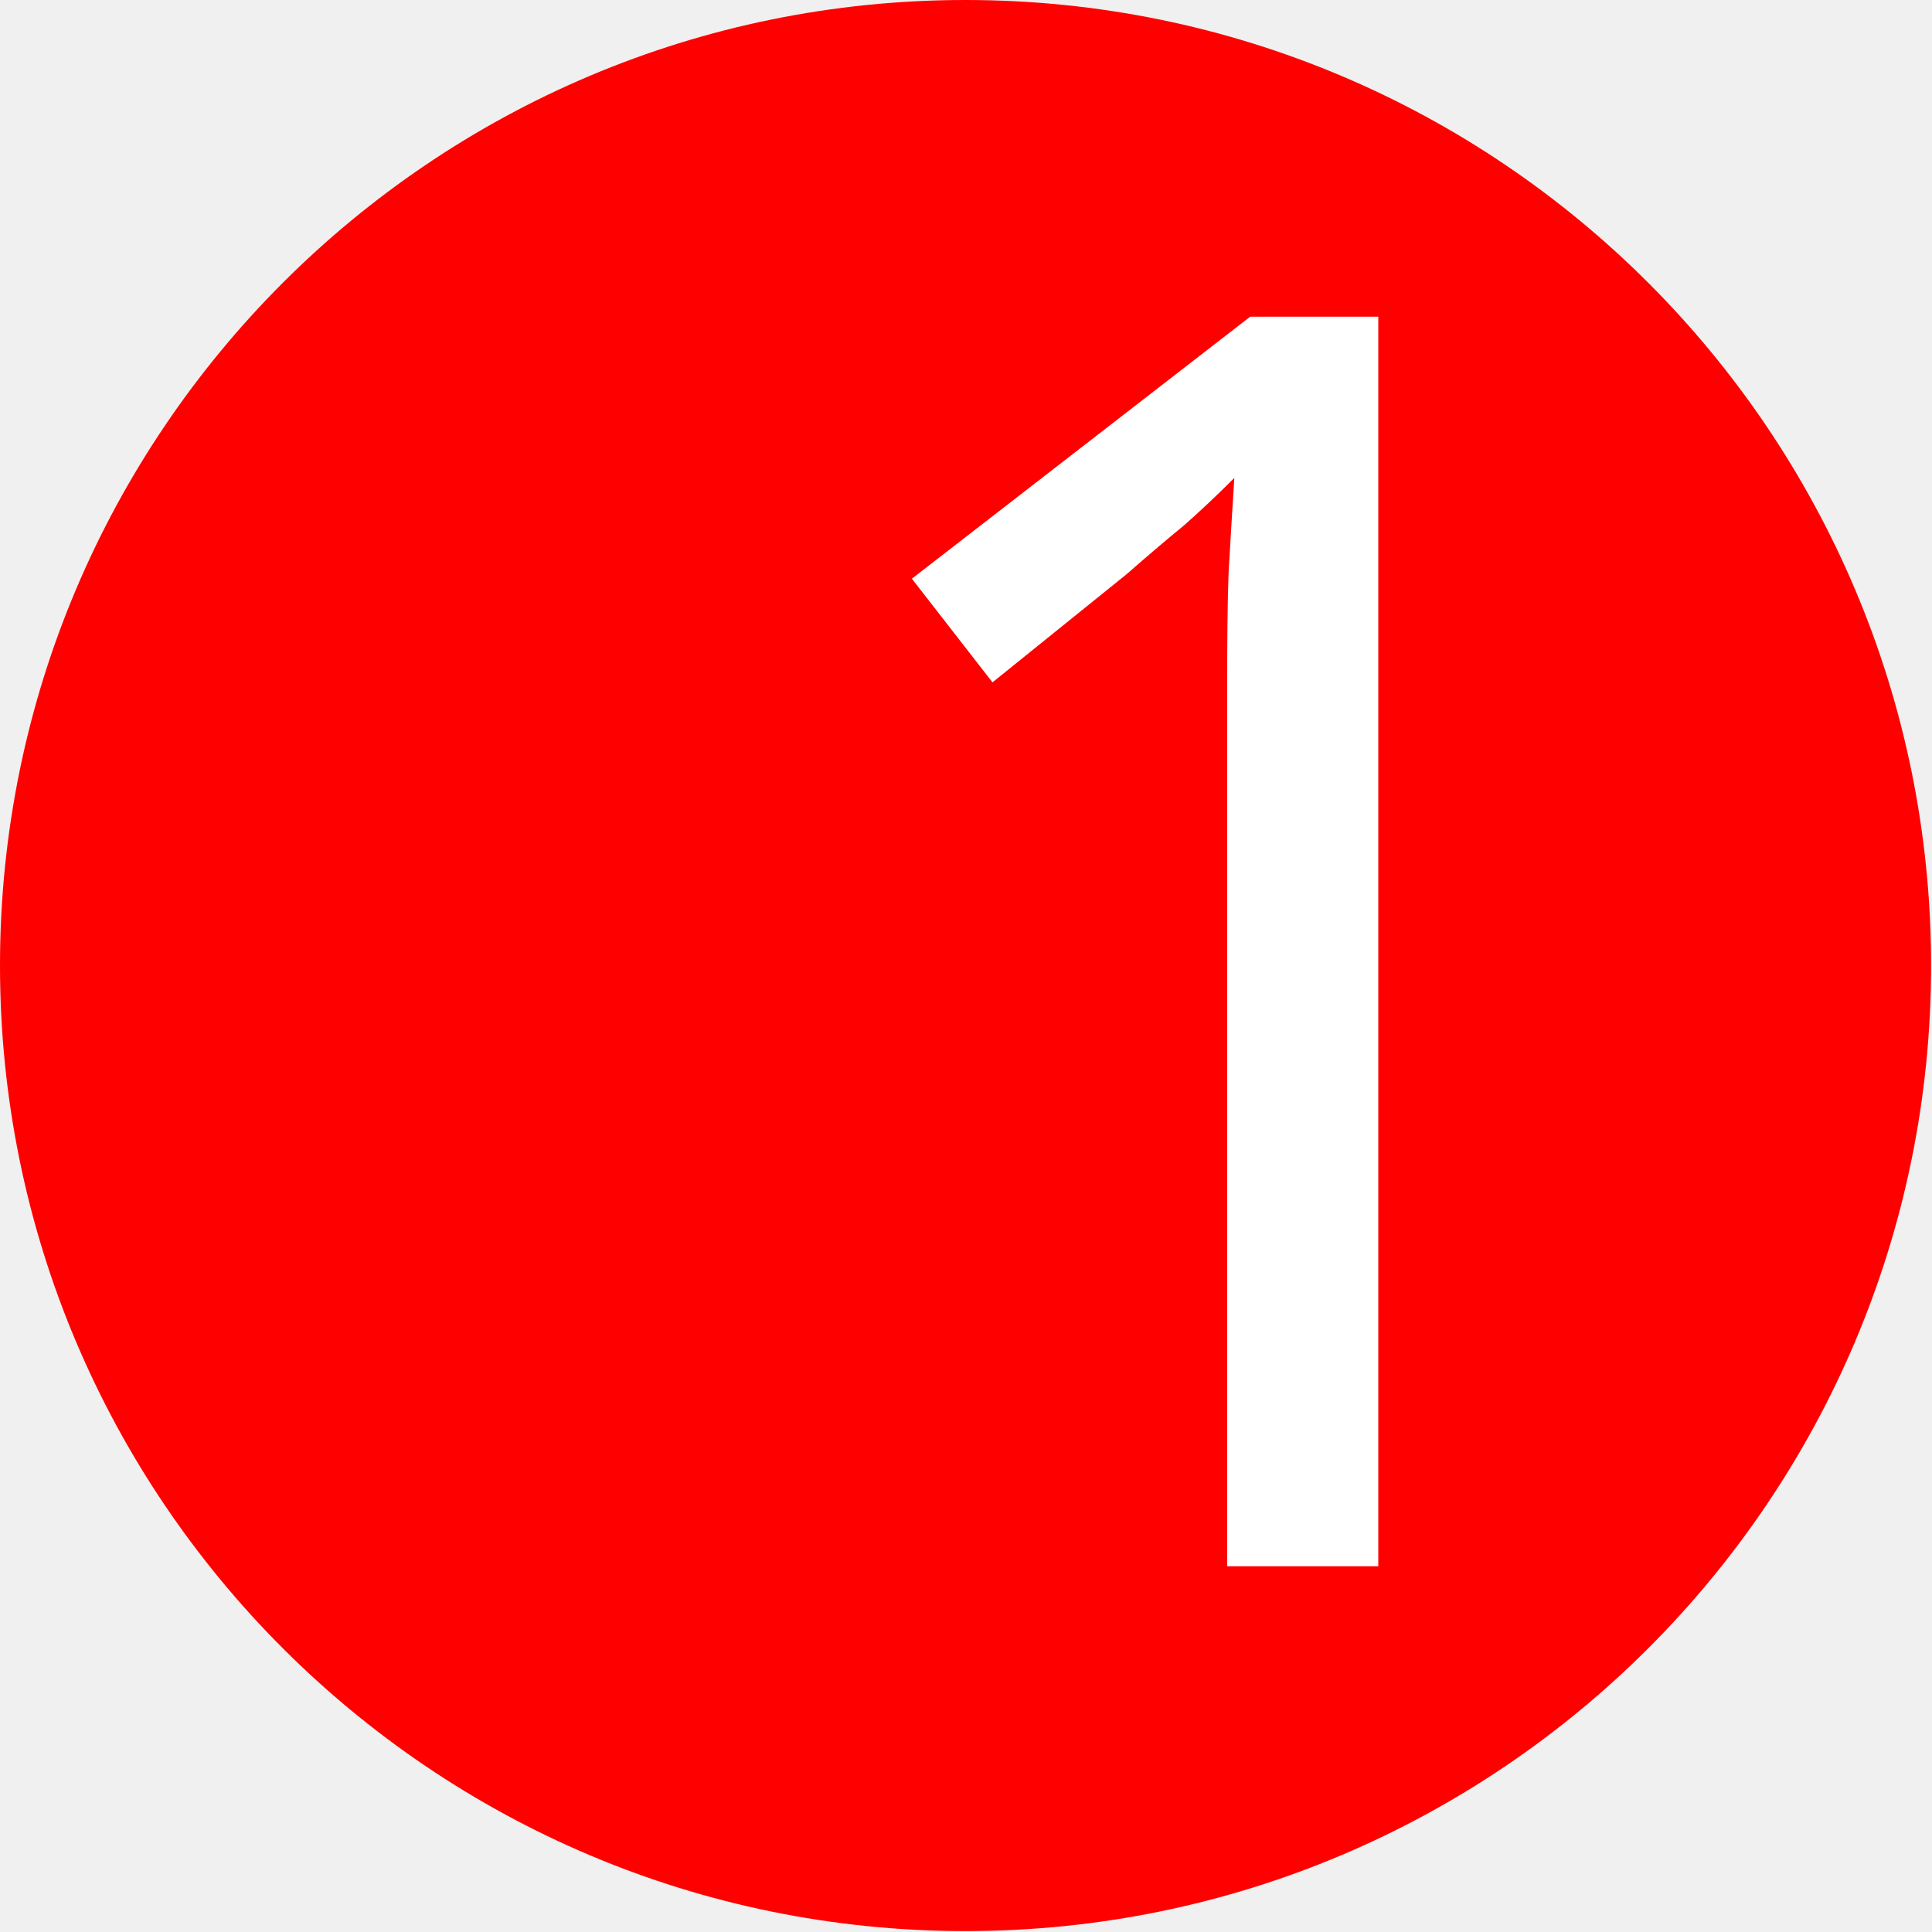
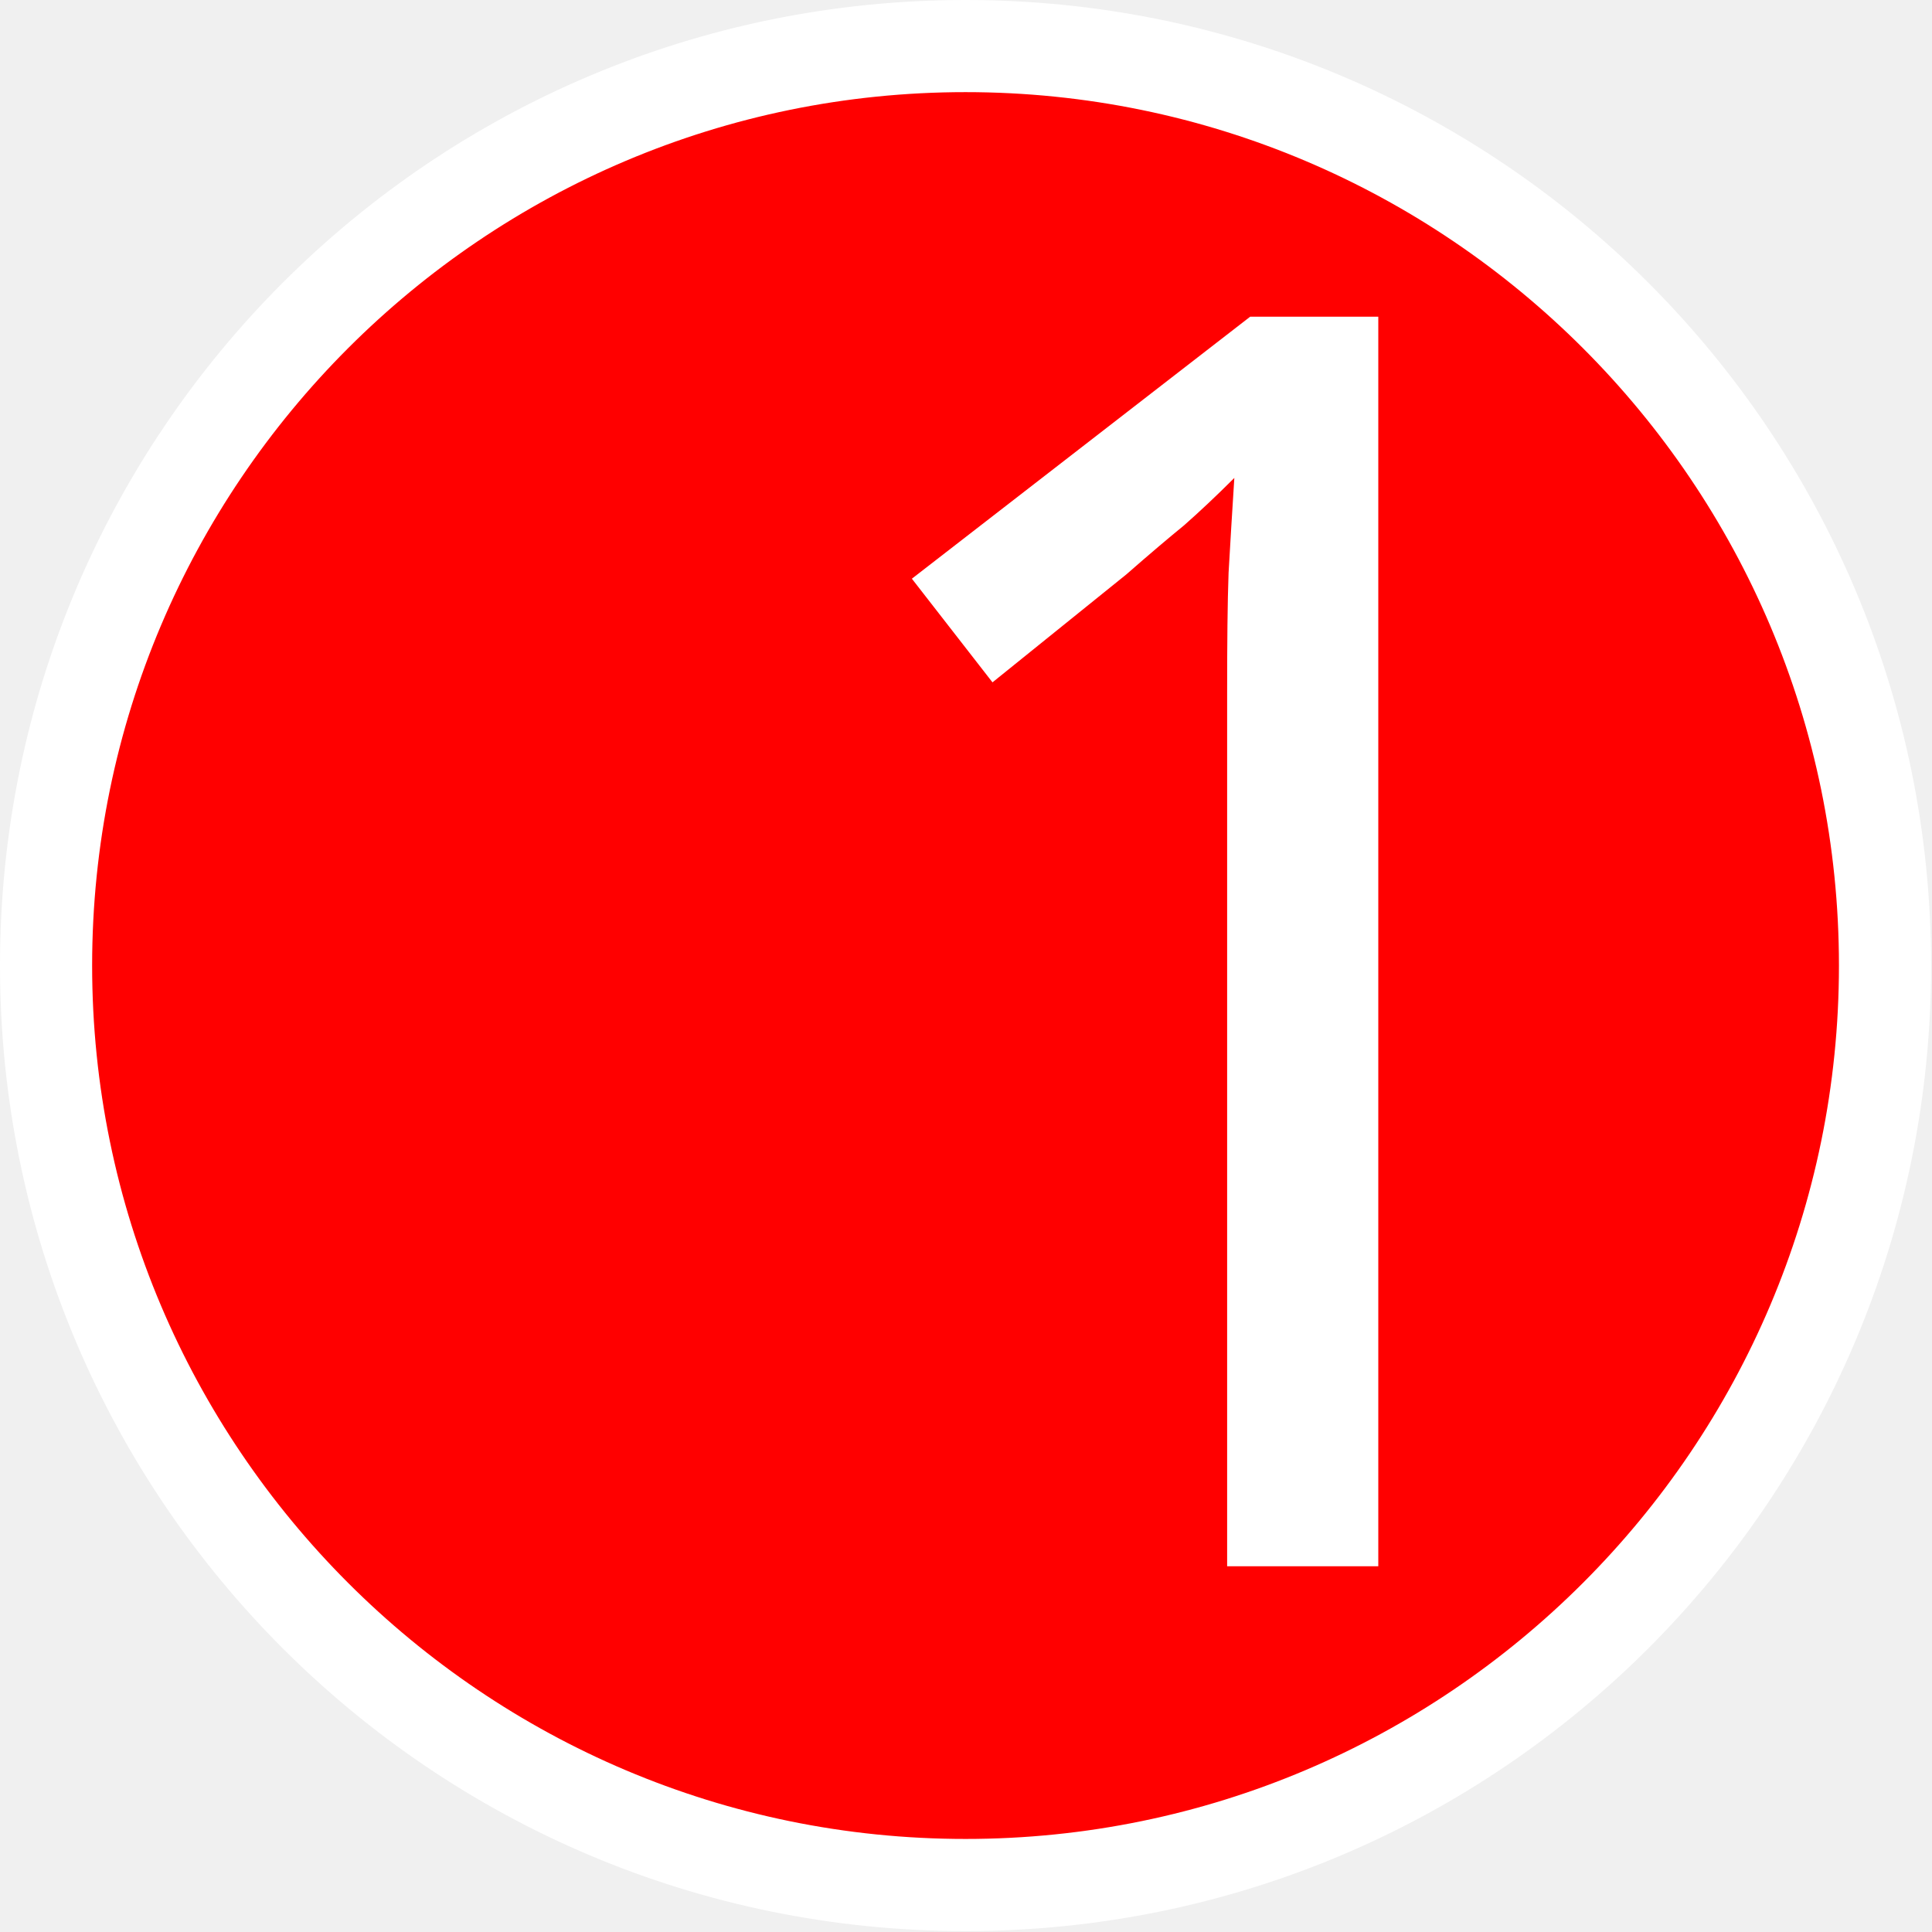
<svg xmlns="http://www.w3.org/2000/svg" id="Ebene_1" data-name="Ebene 1" viewBox="0 0 20.97 20.97">
  <defs>
    <style>
      .cls-1 {
-         fill: #fff;
        font-family: GothamCondensed-Medium, 'Gotham Condensed';
        font-size: 19px;
        font-weight: 500;
      }

-       .cls-2 {
+       .cls-1, .cls-2 {
+         fill: #fff;
+       }
+ 
+       .cls-3 {
        fill: red;
+       }
+ 
+       .cls-3, .cls-2 {
        stroke-width: 0px;
      }
    </style>
  </defs>
-   <circle class="cls-2" cx="10.48" cy="10.48" r="10.48" />
+   <g>
+     <path class="cls-3" d="M10.48,20.47C4.98,20.47.5,15.99.5,10.48S4.98.5,10.48.5s9.98,4.48,9.98,9.98-4.48,9.98-9.98,9.98Z" />
+     <path class="cls-2" d="M10.48,1c5.23,0,9.48,4.25,9.48,9.48s-4.25,9.48-9.48,9.48S1,15.71,1,10.48,5.25,1,10.48,1M10.48,0C4.69,0,0,4.69,0,10.48s4.69,10.48,10.48,10.48,10.48-4.69,10.48-10.48S16.27,0,10.48,0h0Z" />
+   </g>
  <text class="cls-1" transform="translate(8.21 17)">
    <tspan x="0" y="0">1</tspan>
  </text>
</svg>
